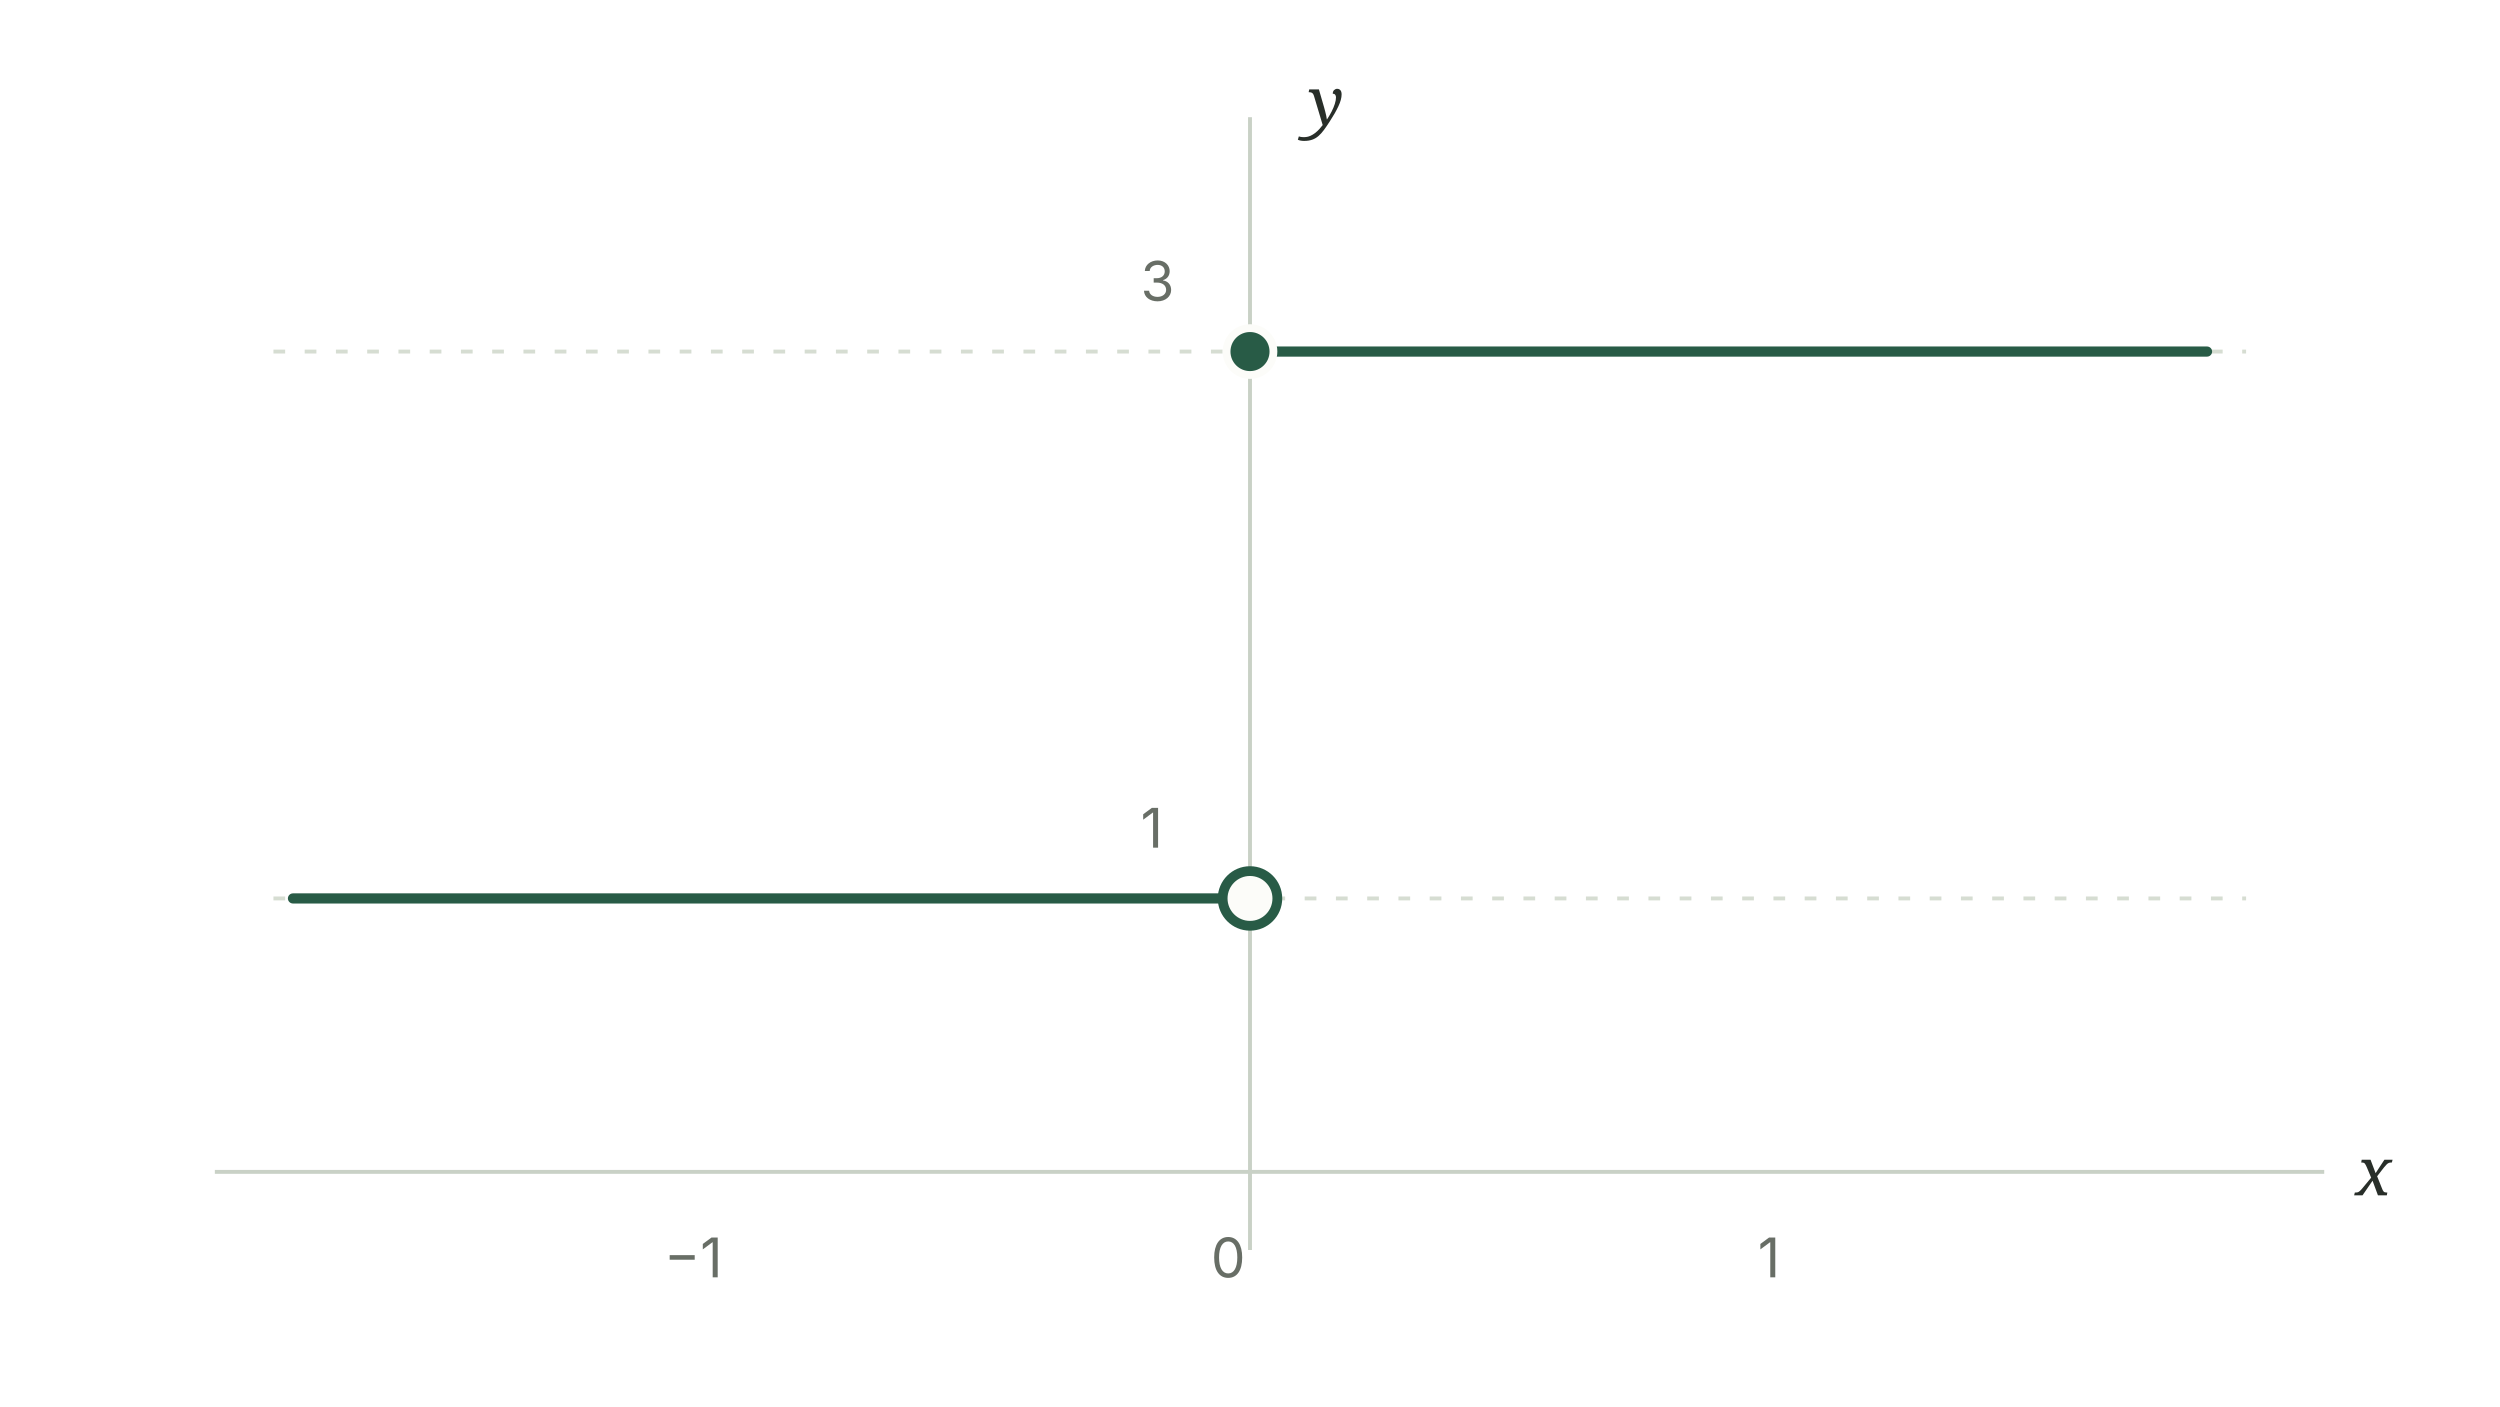
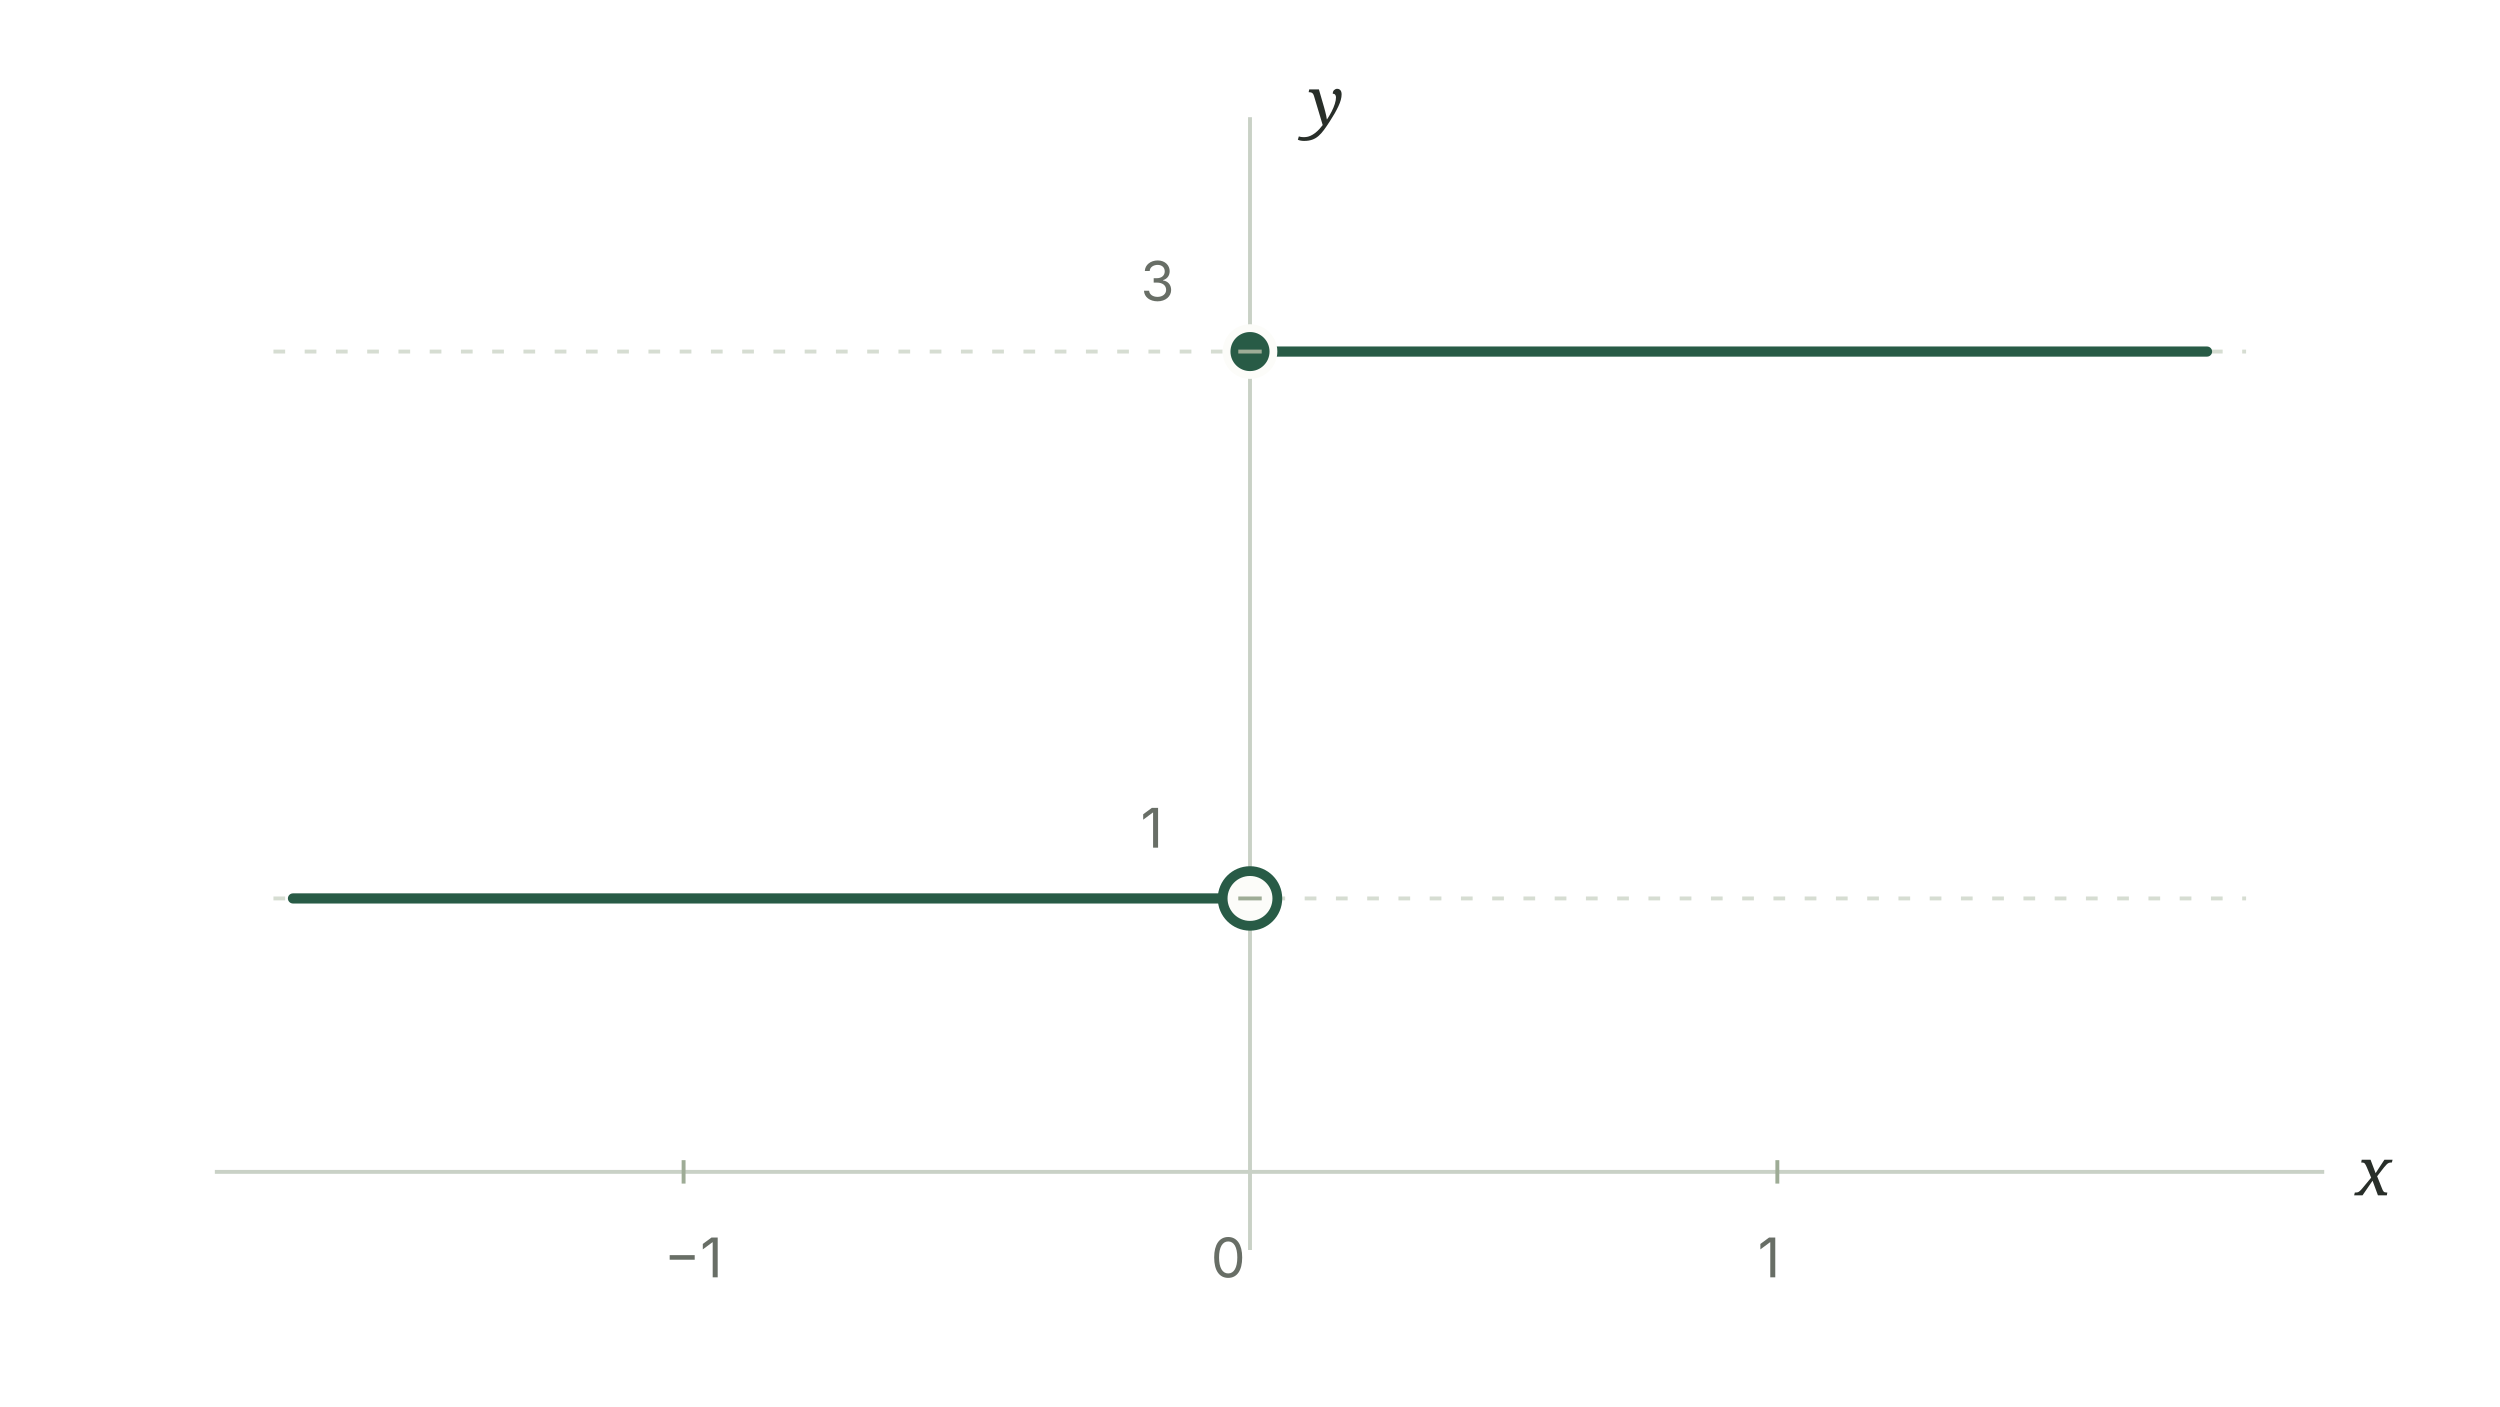
<svg xmlns="http://www.w3.org/2000/svg" viewBox="0 0 640 360" role="img" aria-labelledby="title desc">
  <style>.axis{stroke:#c9d1c6;stroke-width:1}.guide{stroke:#d6ddd2;stroke-width:1;stroke-dasharray:3 5}.curve{fill:none;stroke:#285b46;stroke-width:2.6;stroke-linecap:round;stroke-linejoin:round}.label{font:14px -apple-system,BlinkMacSystemFont,Segoe UI,sans-serif;fill:#686e66}.axis-name{font:italic 17px Georgia,serif;fill:#282e29}.point{fill:#285b46;stroke:#fcfcf9;stroke-width:2}</style>
  <path class="axis" d="M55 300H595M320 320V30" />
  <path class="guide" d="M70 230H575M70 90H575" />
  <path class="curve" d="M75 230H320" />
  <path class="curve" d="M320 90H565" />
  <circle cx="320" cy="230" r="7" fill="#fcfcf9" stroke="#285b46" stroke-width="2.5" />
  <circle class="point" cx="320" cy="90" r="6" />
  <g class="label">
    <text x="292" y="217">1</text>
    <text x="292" y="77">3</text>
    <text x="310" y="327">0</text>
    <text x="170" y="327">−1</text>
    <text x="450" y="327">1</text>
  </g>
  <g class="axis-name">
    <text x="603" y="306">x</text>
    <text x="335" y="32">y</text>
  </g>
+   <path class="axis-ticks" d="M175 297V303M455 297V303M317 230H323M317 90H323" fill="none" stroke="#9eac96" stroke-width="1" />
</svg>
